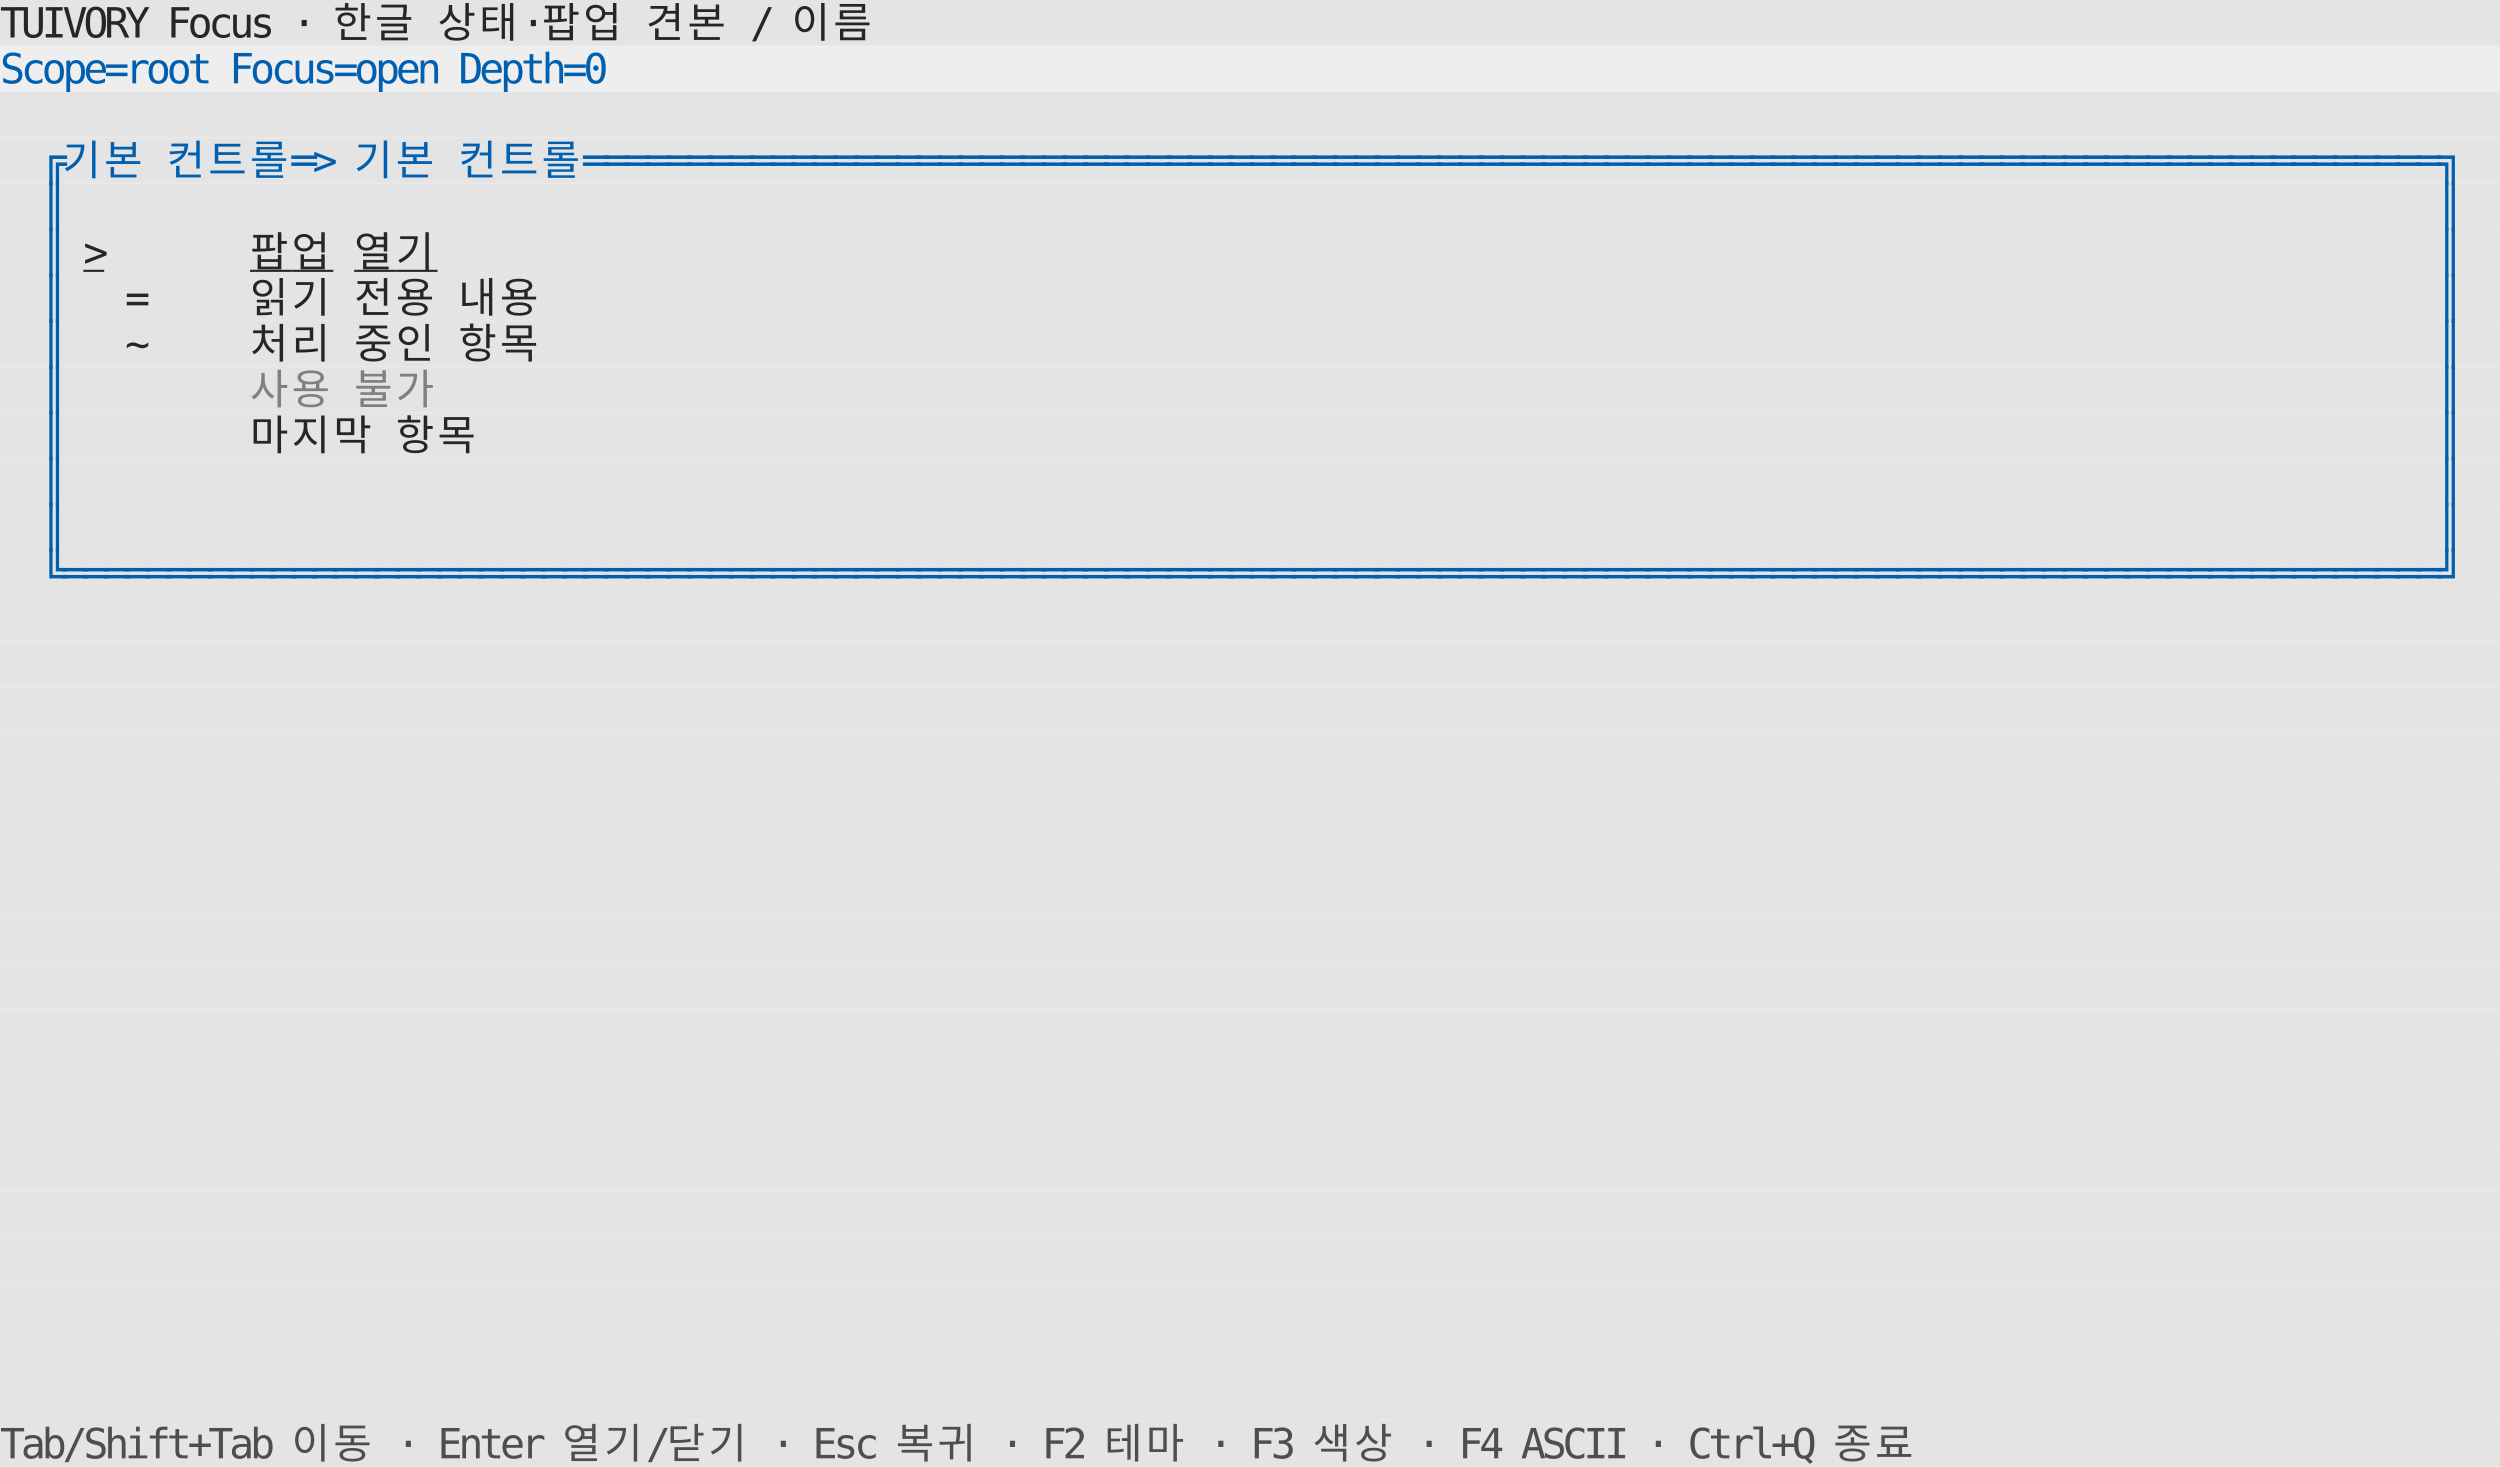
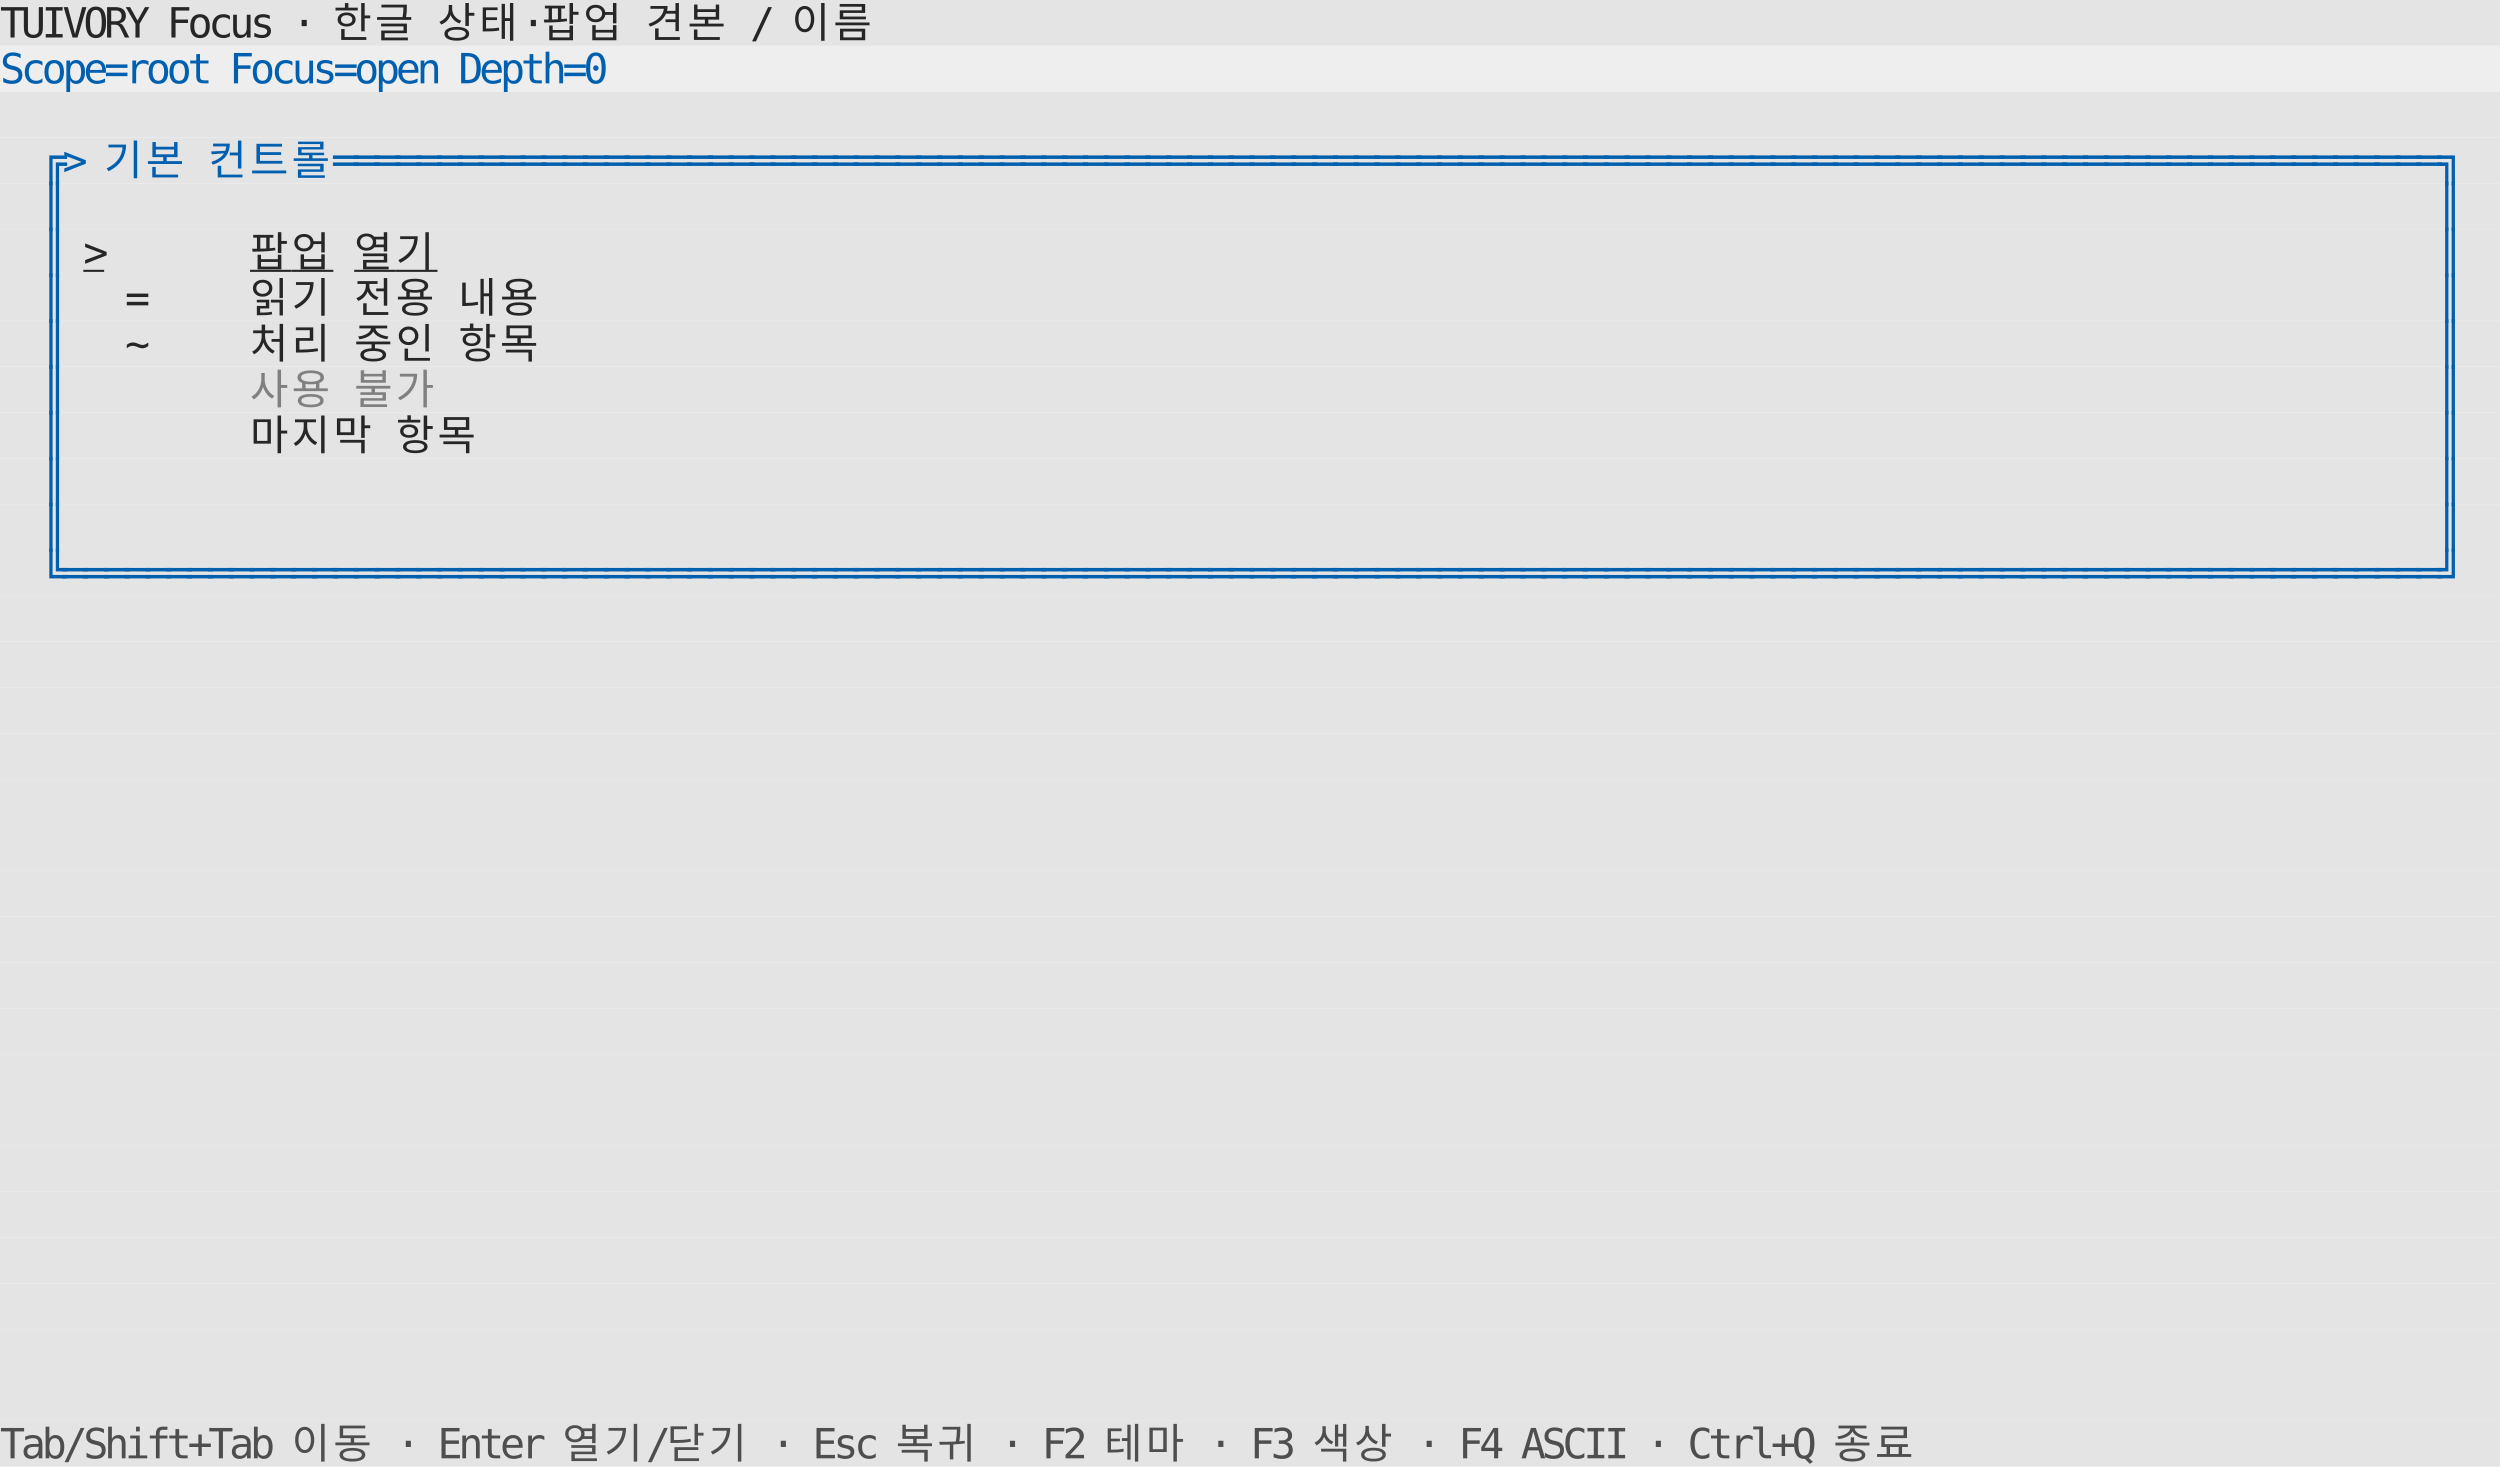
<svg xmlns="http://www.w3.org/2000/svg" width="1200" height="704" viewBox="0 0 1200 704">
  <rect x="0" y="0" width="1200" height="22" fill="#e4e4e4" />
  <rect x="0" y="22" width="1200" height="22" fill="#eeeeee" />
  <rect x="0" y="44" width="1200" height="22" fill="#e4e4e4" />
  <rect x="0" y="66" width="1200" height="22" fill="#e4e4e4" />
  <rect x="0" y="88" width="1200" height="22" fill="#e4e4e4" />
  <rect x="0" y="110" width="1200" height="22" fill="#e4e4e4" />
  <rect x="0" y="132" width="1200" height="22" fill="#e4e4e4" />
  <rect x="0" y="154" width="1200" height="22" fill="#e4e4e4" />
  <rect x="0" y="176" width="1200" height="22" fill="#e4e4e4" />
  <rect x="0" y="198" width="1200" height="22" fill="#e4e4e4" />
  <rect x="0" y="220" width="1200" height="22" fill="#e4e4e4" />
  <rect x="0" y="242" width="1200" height="22" fill="#e4e4e4" />
  <rect x="0" y="264" width="1200" height="22" fill="#e4e4e4" />
  <rect x="0" y="286" width="1200" height="22" fill="#e4e4e4" />
  <rect x="0" y="308" width="1200" height="22" fill="#e4e4e4" />
  <rect x="0" y="330" width="1200" height="22" fill="#e4e4e4" />
  <rect x="0" y="352" width="1200" height="22" fill="#e4e4e4" />
  <rect x="0" y="374" width="1200" height="22" fill="#e4e4e4" />
  <rect x="0" y="396" width="1200" height="22" fill="#e4e4e4" />
  <rect x="0" y="418" width="1200" height="22" fill="#e4e4e4" />
  <rect x="0" y="440" width="1200" height="22" fill="#e4e4e4" />
  <rect x="0" y="462" width="1200" height="22" fill="#e4e4e4" />
  <rect x="0" y="484" width="1200" height="22" fill="#e4e4e4" />
  <rect x="0" y="506" width="1200" height="22" fill="#e4e4e4" />
  <rect x="0" y="528" width="1200" height="22" fill="#e4e4e4" />
  <rect x="0" y="550" width="1200" height="22" fill="#e4e4e4" />
  <rect x="0" y="572" width="1200" height="22" fill="#e4e4e4" />
  <rect x="0" y="594" width="1200" height="22" fill="#e4e4e4" />
  <rect x="0" y="616" width="1200" height="22" fill="#e4e4e4" />
  <rect x="0" y="638" width="1200" height="22" fill="#e4e4e4" />
  <rect x="0" y="660" width="1200" height="22" fill="#e4e4e4" />
  <rect x="0" y="682" width="1200" height="22" fill="#e4e4e4" />
  <g font-family="D2Coding,monospace" font-size="20">
    <text x="0" y="18" fill="#262626" font-weight="normal" opacity="1">T</text>
    <text x="10" y="18" fill="#262626" font-weight="normal" opacity="1">U</text>
    <text x="20" y="18" fill="#262626" font-weight="normal" opacity="1">I</text>
    <text x="30" y="18" fill="#262626" font-weight="normal" opacity="1">V</text>
    <text x="40" y="18" fill="#262626" font-weight="normal" opacity="1">O</text>
    <text x="50" y="18" fill="#262626" font-weight="normal" opacity="1">R</text>
    <text x="60" y="18" fill="#262626" font-weight="normal" opacity="1">Y</text>
    <text x="80" y="18" fill="#262626" font-weight="normal" opacity="1">F</text>
    <text x="90" y="18" fill="#262626" font-weight="normal" opacity="1">o</text>
    <text x="100" y="18" fill="#262626" font-weight="normal" opacity="1">c</text>
    <text x="110" y="18" fill="#262626" font-weight="normal" opacity="1">u</text>
    <text x="120" y="18" fill="#262626" font-weight="normal" opacity="1">s</text>
    <text x="140" y="18" fill="#262626" font-weight="normal" opacity="1">·</text>
    <text x="160" y="18" fill="#262626" font-weight="normal" opacity="1">한</text>
    <text x="180" y="18" fill="#262626" font-weight="normal" opacity="1">글</text>
    <text x="210" y="18" fill="#262626" font-weight="normal" opacity="1">상</text>
    <text x="230" y="18" fill="#262626" font-weight="normal" opacity="1">태</text>
    <text x="250" y="18" fill="#262626" font-weight="normal" opacity="1">·</text>
    <text x="260" y="18" fill="#262626" font-weight="normal" opacity="1">팝</text>
    <text x="280" y="18" fill="#262626" font-weight="normal" opacity="1">업</text>
    <text x="310" y="18" fill="#262626" font-weight="normal" opacity="1">견</text>
    <text x="330" y="18" fill="#262626" font-weight="normal" opacity="1">본</text>
    <text x="360" y="18" fill="#262626" font-weight="normal" opacity="1">/</text>
    <text x="380" y="18" fill="#262626" font-weight="normal" opacity="1">이</text>
    <text x="400" y="18" fill="#262626" font-weight="normal" opacity="1">름</text>
    <text x="0" y="40" fill="#005faf" font-weight="normal" opacity="1">S</text>
    <text x="10" y="40" fill="#005faf" font-weight="normal" opacity="1">c</text>
    <text x="20" y="40" fill="#005faf" font-weight="normal" opacity="1">o</text>
    <text x="30" y="40" fill="#005faf" font-weight="normal" opacity="1">p</text>
    <text x="40" y="40" fill="#005faf" font-weight="normal" opacity="1">e</text>
    <text x="50" y="40" fill="#005faf" font-weight="normal" opacity="1">=</text>
    <text x="60" y="40" fill="#005faf" font-weight="normal" opacity="1">r</text>
    <text x="70" y="40" fill="#005faf" font-weight="normal" opacity="1">o</text>
    <text x="80" y="40" fill="#005faf" font-weight="normal" opacity="1">o</text>
    <text x="90" y="40" fill="#005faf" font-weight="normal" opacity="1">t</text>
    <text x="110" y="40" fill="#005faf" font-weight="normal" opacity="1">F</text>
    <text x="120" y="40" fill="#005faf" font-weight="normal" opacity="1">o</text>
    <text x="130" y="40" fill="#005faf" font-weight="normal" opacity="1">c</text>
    <text x="140" y="40" fill="#005faf" font-weight="normal" opacity="1">u</text>
    <text x="150" y="40" fill="#005faf" font-weight="normal" opacity="1">s</text>
    <text x="160" y="40" fill="#005faf" font-weight="normal" opacity="1">=</text>
    <text x="170" y="40" fill="#005faf" font-weight="normal" opacity="1">o</text>
    <text x="180" y="40" fill="#005faf" font-weight="normal" opacity="1">p</text>
    <text x="190" y="40" fill="#005faf" font-weight="normal" opacity="1">e</text>
    <text x="200" y="40" fill="#005faf" font-weight="normal" opacity="1">n</text>
    <text x="220" y="40" fill="#005faf" font-weight="normal" opacity="1">D</text>
    <text x="230" y="40" fill="#005faf" font-weight="normal" opacity="1">e</text>
    <text x="240" y="40" fill="#005faf" font-weight="normal" opacity="1">p</text>
    <text x="250" y="40" fill="#005faf" font-weight="normal" opacity="1">t</text>
    <text x="260" y="40" fill="#005faf" font-weight="normal" opacity="1">h</text>
    <text x="270" y="40" fill="#005faf" font-weight="normal" opacity="1">=</text>
    <text x="280" y="40" fill="#005faf" font-weight="normal" opacity="1">0</text>
    <text x="20" y="84" fill="#005faf" font-weight="normal" opacity="1">╔</text>
-     <text x="30" y="84" fill="#005faf" font-weight="normal" opacity="1">기</text>
-     <text x="50" y="84" fill="#005faf" font-weight="normal" opacity="1">본</text>
-     <text x="80" y="84" fill="#005faf" font-weight="normal" opacity="1">컨</text>
-     <text x="100" y="84" fill="#005faf" font-weight="normal" opacity="1">트</text>
-     <text x="120" y="84" fill="#005faf" font-weight="normal" opacity="1">롤</text>
-     <text x="140" y="84" fill="#005faf" font-weight="normal" opacity="1">═</text>
-     <text x="150" y="84" fill="#005faf" font-weight="normal" opacity="1">&gt;</text>
-     <text x="170" y="84" fill="#005faf" font-weight="normal" opacity="1">기</text>
-     <text x="190" y="84" fill="#005faf" font-weight="normal" opacity="1">본</text>
-     <text x="220" y="84" fill="#005faf" font-weight="normal" opacity="1">컨</text>
-     <text x="240" y="84" fill="#005faf" font-weight="normal" opacity="1">트</text>
-     <text x="260" y="84" fill="#005faf" font-weight="normal" opacity="1">롤</text>
+     <text x="30" y="84" fill="#005faf" font-weight="normal" opacity="1">&gt;</text>
+     <text x="50" y="84" fill="#005faf" font-weight="normal" opacity="1">기</text>
+     <text x="70" y="84" fill="#005faf" font-weight="normal" opacity="1">본</text>
+     <text x="100" y="84" fill="#005faf" font-weight="normal" opacity="1">컨</text>
+     <text x="120" y="84" fill="#005faf" font-weight="normal" opacity="1">트</text>
+     <text x="140" y="84" fill="#005faf" font-weight="normal" opacity="1">롤</text>
+     <text x="160" y="84" fill="#005faf" font-weight="normal" opacity="1">═</text>
+     <text x="170" y="84" fill="#005faf" font-weight="normal" opacity="1">═</text>
+     <text x="180" y="84" fill="#005faf" font-weight="normal" opacity="1">═</text>
+     <text x="190" y="84" fill="#005faf" font-weight="normal" opacity="1">═</text>
+     <text x="200" y="84" fill="#005faf" font-weight="normal" opacity="1">═</text>
+     <text x="210" y="84" fill="#005faf" font-weight="normal" opacity="1">═</text>
+     <text x="220" y="84" fill="#005faf" font-weight="normal" opacity="1">═</text>
+     <text x="230" y="84" fill="#005faf" font-weight="normal" opacity="1">═</text>
+     <text x="240" y="84" fill="#005faf" font-weight="normal" opacity="1">═</text>
+     <text x="250" y="84" fill="#005faf" font-weight="normal" opacity="1">═</text>
+     <text x="260" y="84" fill="#005faf" font-weight="normal" opacity="1">═</text>
+     <text x="270" y="84" fill="#005faf" font-weight="normal" opacity="1">═</text>
    <text x="280" y="84" fill="#005faf" font-weight="normal" opacity="1">═</text>
    <text x="290" y="84" fill="#005faf" font-weight="normal" opacity="1">═</text>
    <text x="300" y="84" fill="#005faf" font-weight="normal" opacity="1">═</text>
    <text x="310" y="84" fill="#005faf" font-weight="normal" opacity="1">═</text>
    <text x="320" y="84" fill="#005faf" font-weight="normal" opacity="1">═</text>
    <text x="330" y="84" fill="#005faf" font-weight="normal" opacity="1">═</text>
    <text x="340" y="84" fill="#005faf" font-weight="normal" opacity="1">═</text>
    <text x="350" y="84" fill="#005faf" font-weight="normal" opacity="1">═</text>
    <text x="360" y="84" fill="#005faf" font-weight="normal" opacity="1">═</text>
    <text x="370" y="84" fill="#005faf" font-weight="normal" opacity="1">═</text>
    <text x="380" y="84" fill="#005faf" font-weight="normal" opacity="1">═</text>
    <text x="390" y="84" fill="#005faf" font-weight="normal" opacity="1">═</text>
    <text x="400" y="84" fill="#005faf" font-weight="normal" opacity="1">═</text>
    <text x="410" y="84" fill="#005faf" font-weight="normal" opacity="1">═</text>
    <text x="420" y="84" fill="#005faf" font-weight="normal" opacity="1">═</text>
    <text x="430" y="84" fill="#005faf" font-weight="normal" opacity="1">═</text>
    <text x="440" y="84" fill="#005faf" font-weight="normal" opacity="1">═</text>
    <text x="450" y="84" fill="#005faf" font-weight="normal" opacity="1">═</text>
    <text x="460" y="84" fill="#005faf" font-weight="normal" opacity="1">═</text>
    <text x="470" y="84" fill="#005faf" font-weight="normal" opacity="1">═</text>
    <text x="480" y="84" fill="#005faf" font-weight="normal" opacity="1">═</text>
    <text x="490" y="84" fill="#005faf" font-weight="normal" opacity="1">═</text>
    <text x="500" y="84" fill="#005faf" font-weight="normal" opacity="1">═</text>
    <text x="510" y="84" fill="#005faf" font-weight="normal" opacity="1">═</text>
    <text x="520" y="84" fill="#005faf" font-weight="normal" opacity="1">═</text>
    <text x="530" y="84" fill="#005faf" font-weight="normal" opacity="1">═</text>
    <text x="540" y="84" fill="#005faf" font-weight="normal" opacity="1">═</text>
    <text x="550" y="84" fill="#005faf" font-weight="normal" opacity="1">═</text>
    <text x="560" y="84" fill="#005faf" font-weight="normal" opacity="1">═</text>
    <text x="570" y="84" fill="#005faf" font-weight="normal" opacity="1">═</text>
    <text x="580" y="84" fill="#005faf" font-weight="normal" opacity="1">═</text>
    <text x="590" y="84" fill="#005faf" font-weight="normal" opacity="1">═</text>
    <text x="600" y="84" fill="#005faf" font-weight="normal" opacity="1">═</text>
    <text x="610" y="84" fill="#005faf" font-weight="normal" opacity="1">═</text>
    <text x="620" y="84" fill="#005faf" font-weight="normal" opacity="1">═</text>
    <text x="630" y="84" fill="#005faf" font-weight="normal" opacity="1">═</text>
    <text x="640" y="84" fill="#005faf" font-weight="normal" opacity="1">═</text>
    <text x="650" y="84" fill="#005faf" font-weight="normal" opacity="1">═</text>
    <text x="660" y="84" fill="#005faf" font-weight="normal" opacity="1">═</text>
    <text x="670" y="84" fill="#005faf" font-weight="normal" opacity="1">═</text>
    <text x="680" y="84" fill="#005faf" font-weight="normal" opacity="1">═</text>
    <text x="690" y="84" fill="#005faf" font-weight="normal" opacity="1">═</text>
    <text x="700" y="84" fill="#005faf" font-weight="normal" opacity="1">═</text>
    <text x="710" y="84" fill="#005faf" font-weight="normal" opacity="1">═</text>
    <text x="720" y="84" fill="#005faf" font-weight="normal" opacity="1">═</text>
    <text x="730" y="84" fill="#005faf" font-weight="normal" opacity="1">═</text>
    <text x="740" y="84" fill="#005faf" font-weight="normal" opacity="1">═</text>
    <text x="750" y="84" fill="#005faf" font-weight="normal" opacity="1">═</text>
    <text x="760" y="84" fill="#005faf" font-weight="normal" opacity="1">═</text>
    <text x="770" y="84" fill="#005faf" font-weight="normal" opacity="1">═</text>
    <text x="780" y="84" fill="#005faf" font-weight="normal" opacity="1">═</text>
    <text x="790" y="84" fill="#005faf" font-weight="normal" opacity="1">═</text>
    <text x="800" y="84" fill="#005faf" font-weight="normal" opacity="1">═</text>
    <text x="810" y="84" fill="#005faf" font-weight="normal" opacity="1">═</text>
    <text x="820" y="84" fill="#005faf" font-weight="normal" opacity="1">═</text>
    <text x="830" y="84" fill="#005faf" font-weight="normal" opacity="1">═</text>
    <text x="840" y="84" fill="#005faf" font-weight="normal" opacity="1">═</text>
    <text x="850" y="84" fill="#005faf" font-weight="normal" opacity="1">═</text>
    <text x="860" y="84" fill="#005faf" font-weight="normal" opacity="1">═</text>
    <text x="870" y="84" fill="#005faf" font-weight="normal" opacity="1">═</text>
    <text x="880" y="84" fill="#005faf" font-weight="normal" opacity="1">═</text>
    <text x="890" y="84" fill="#005faf" font-weight="normal" opacity="1">═</text>
    <text x="900" y="84" fill="#005faf" font-weight="normal" opacity="1">═</text>
    <text x="910" y="84" fill="#005faf" font-weight="normal" opacity="1">═</text>
    <text x="920" y="84" fill="#005faf" font-weight="normal" opacity="1">═</text>
    <text x="930" y="84" fill="#005faf" font-weight="normal" opacity="1">═</text>
    <text x="940" y="84" fill="#005faf" font-weight="normal" opacity="1">═</text>
    <text x="950" y="84" fill="#005faf" font-weight="normal" opacity="1">═</text>
    <text x="960" y="84" fill="#005faf" font-weight="normal" opacity="1">═</text>
    <text x="970" y="84" fill="#005faf" font-weight="normal" opacity="1">═</text>
    <text x="980" y="84" fill="#005faf" font-weight="normal" opacity="1">═</text>
    <text x="990" y="84" fill="#005faf" font-weight="normal" opacity="1">═</text>
    <text x="1000" y="84" fill="#005faf" font-weight="normal" opacity="1">═</text>
    <text x="1010" y="84" fill="#005faf" font-weight="normal" opacity="1">═</text>
    <text x="1020" y="84" fill="#005faf" font-weight="normal" opacity="1">═</text>
    <text x="1030" y="84" fill="#005faf" font-weight="normal" opacity="1">═</text>
    <text x="1040" y="84" fill="#005faf" font-weight="normal" opacity="1">═</text>
    <text x="1050" y="84" fill="#005faf" font-weight="normal" opacity="1">═</text>
    <text x="1060" y="84" fill="#005faf" font-weight="normal" opacity="1">═</text>
    <text x="1070" y="84" fill="#005faf" font-weight="normal" opacity="1">═</text>
    <text x="1080" y="84" fill="#005faf" font-weight="normal" opacity="1">═</text>
    <text x="1090" y="84" fill="#005faf" font-weight="normal" opacity="1">═</text>
    <text x="1100" y="84" fill="#005faf" font-weight="normal" opacity="1">═</text>
    <text x="1110" y="84" fill="#005faf" font-weight="normal" opacity="1">═</text>
    <text x="1120" y="84" fill="#005faf" font-weight="normal" opacity="1">═</text>
    <text x="1130" y="84" fill="#005faf" font-weight="normal" opacity="1">═</text>
    <text x="1140" y="84" fill="#005faf" font-weight="normal" opacity="1">═</text>
    <text x="1150" y="84" fill="#005faf" font-weight="normal" opacity="1">═</text>
    <text x="1160" y="84" fill="#005faf" font-weight="normal" opacity="1">═</text>
    <text x="1170" y="84" fill="#005faf" font-weight="normal" opacity="1">╗</text>
    <text x="20" y="106" fill="#005faf" font-weight="normal" opacity="1">║</text>
    <text x="1170" y="106" fill="#005faf" font-weight="normal" opacity="1">║</text>
    <text x="20" y="128" fill="#005faf" font-weight="normal" opacity="1">║</text>
    <text x="40" y="128" fill="#262626" font-weight="normal" opacity="1">&gt;</text>
    <path d="M40 130h10" stroke="#262626" />
    <text x="120" y="128" fill="#262626" font-weight="normal" opacity="1">팝</text>
    <path d="M120 130h20" stroke="#262626" />
    <text x="140" y="128" fill="#262626" font-weight="normal" opacity="1">업</text>
    <path d="M140 130h20" stroke="#262626" />
    <text x="170" y="128" fill="#262626" font-weight="normal" opacity="1">열</text>
    <path d="M170 130h20" stroke="#262626" />
    <text x="190" y="128" fill="#262626" font-weight="normal" opacity="1">기</text>
    <path d="M190 130h20" stroke="#262626" />
    <text x="1170" y="128" fill="#005faf" font-weight="normal" opacity="1">║</text>
    <text x="20" y="150" fill="#005faf" font-weight="normal" opacity="1">║</text>
    <text x="60" y="150" fill="#262626" font-weight="normal" opacity="1">=</text>
    <text x="120" y="150" fill="#262626" font-weight="normal" opacity="1">읽</text>
    <text x="140" y="150" fill="#262626" font-weight="normal" opacity="1">기</text>
    <text x="170" y="150" fill="#262626" font-weight="normal" opacity="1">전</text>
    <text x="190" y="150" fill="#262626" font-weight="normal" opacity="1">용</text>
    <text x="220" y="150" fill="#262626" font-weight="normal" opacity="1">내</text>
    <text x="240" y="150" fill="#262626" font-weight="normal" opacity="1">용</text>
    <text x="1170" y="150" fill="#005faf" font-weight="normal" opacity="1">║</text>
    <text x="20" y="172" fill="#005faf" font-weight="normal" opacity="1">║</text>
    <text x="60" y="172" fill="#262626" font-weight="normal" opacity="1">~</text>
    <text x="120" y="172" fill="#262626" font-weight="normal" opacity="1">처</text>
    <text x="140" y="172" fill="#262626" font-weight="normal" opacity="1">리</text>
    <text x="170" y="172" fill="#262626" font-weight="normal" opacity="1">중</text>
    <text x="190" y="172" fill="#262626" font-weight="normal" opacity="1">인</text>
    <text x="220" y="172" fill="#262626" font-weight="normal" opacity="1">항</text>
    <text x="240" y="172" fill="#262626" font-weight="normal" opacity="1">목</text>
    <text x="1170" y="172" fill="#005faf" font-weight="normal" opacity="1">║</text>
    <text x="20" y="194" fill="#005faf" font-weight="normal" opacity="1">║</text>
    <text x="120" y="194" fill="#808080" font-weight="normal" opacity="1">사</text>
    <text x="140" y="194" fill="#808080" font-weight="normal" opacity="1">용</text>
    <text x="170" y="194" fill="#808080" font-weight="normal" opacity="1">불</text>
    <text x="190" y="194" fill="#808080" font-weight="normal" opacity="1">가</text>
    <text x="1170" y="194" fill="#005faf" font-weight="normal" opacity="1">║</text>
    <text x="20" y="216" fill="#005faf" font-weight="normal" opacity="1">║</text>
    <text x="120" y="216" fill="#262626" font-weight="normal" opacity="1">마</text>
    <text x="140" y="216" fill="#262626" font-weight="normal" opacity="1">지</text>
    <text x="160" y="216" fill="#262626" font-weight="normal" opacity="1">막</text>
    <text x="190" y="216" fill="#262626" font-weight="normal" opacity="1">항</text>
    <text x="210" y="216" fill="#262626" font-weight="normal" opacity="1">목</text>
    <text x="1170" y="216" fill="#005faf" font-weight="normal" opacity="1">║</text>
    <text x="20" y="238" fill="#005faf" font-weight="normal" opacity="1">║</text>
    <text x="1170" y="238" fill="#005faf" font-weight="normal" opacity="1">║</text>
    <text x="20" y="260" fill="#005faf" font-weight="normal" opacity="1">║</text>
    <text x="1170" y="260" fill="#005faf" font-weight="normal" opacity="1">║</text>
    <text x="20" y="282" fill="#005faf" font-weight="normal" opacity="1">╚</text>
    <text x="30" y="282" fill="#005faf" font-weight="normal" opacity="1">═</text>
    <text x="40" y="282" fill="#005faf" font-weight="normal" opacity="1">═</text>
    <text x="50" y="282" fill="#005faf" font-weight="normal" opacity="1">═</text>
    <text x="60" y="282" fill="#005faf" font-weight="normal" opacity="1">═</text>
    <text x="70" y="282" fill="#005faf" font-weight="normal" opacity="1">═</text>
    <text x="80" y="282" fill="#005faf" font-weight="normal" opacity="1">═</text>
    <text x="90" y="282" fill="#005faf" font-weight="normal" opacity="1">═</text>
    <text x="100" y="282" fill="#005faf" font-weight="normal" opacity="1">═</text>
    <text x="110" y="282" fill="#005faf" font-weight="normal" opacity="1">═</text>
    <text x="120" y="282" fill="#005faf" font-weight="normal" opacity="1">═</text>
    <text x="130" y="282" fill="#005faf" font-weight="normal" opacity="1">═</text>
    <text x="140" y="282" fill="#005faf" font-weight="normal" opacity="1">═</text>
    <text x="150" y="282" fill="#005faf" font-weight="normal" opacity="1">═</text>
    <text x="160" y="282" fill="#005faf" font-weight="normal" opacity="1">═</text>
    <text x="170" y="282" fill="#005faf" font-weight="normal" opacity="1">═</text>
    <text x="180" y="282" fill="#005faf" font-weight="normal" opacity="1">═</text>
    <text x="190" y="282" fill="#005faf" font-weight="normal" opacity="1">═</text>
    <text x="200" y="282" fill="#005faf" font-weight="normal" opacity="1">═</text>
    <text x="210" y="282" fill="#005faf" font-weight="normal" opacity="1">═</text>
    <text x="220" y="282" fill="#005faf" font-weight="normal" opacity="1">═</text>
    <text x="230" y="282" fill="#005faf" font-weight="normal" opacity="1">═</text>
    <text x="240" y="282" fill="#005faf" font-weight="normal" opacity="1">═</text>
    <text x="250" y="282" fill="#005faf" font-weight="normal" opacity="1">═</text>
    <text x="260" y="282" fill="#005faf" font-weight="normal" opacity="1">═</text>
    <text x="270" y="282" fill="#005faf" font-weight="normal" opacity="1">═</text>
    <text x="280" y="282" fill="#005faf" font-weight="normal" opacity="1">═</text>
    <text x="290" y="282" fill="#005faf" font-weight="normal" opacity="1">═</text>
    <text x="300" y="282" fill="#005faf" font-weight="normal" opacity="1">═</text>
    <text x="310" y="282" fill="#005faf" font-weight="normal" opacity="1">═</text>
    <text x="320" y="282" fill="#005faf" font-weight="normal" opacity="1">═</text>
    <text x="330" y="282" fill="#005faf" font-weight="normal" opacity="1">═</text>
    <text x="340" y="282" fill="#005faf" font-weight="normal" opacity="1">═</text>
    <text x="350" y="282" fill="#005faf" font-weight="normal" opacity="1">═</text>
    <text x="360" y="282" fill="#005faf" font-weight="normal" opacity="1">═</text>
    <text x="370" y="282" fill="#005faf" font-weight="normal" opacity="1">═</text>
    <text x="380" y="282" fill="#005faf" font-weight="normal" opacity="1">═</text>
    <text x="390" y="282" fill="#005faf" font-weight="normal" opacity="1">═</text>
    <text x="400" y="282" fill="#005faf" font-weight="normal" opacity="1">═</text>
    <text x="410" y="282" fill="#005faf" font-weight="normal" opacity="1">═</text>
    <text x="420" y="282" fill="#005faf" font-weight="normal" opacity="1">═</text>
    <text x="430" y="282" fill="#005faf" font-weight="normal" opacity="1">═</text>
    <text x="440" y="282" fill="#005faf" font-weight="normal" opacity="1">═</text>
    <text x="450" y="282" fill="#005faf" font-weight="normal" opacity="1">═</text>
    <text x="460" y="282" fill="#005faf" font-weight="normal" opacity="1">═</text>
    <text x="470" y="282" fill="#005faf" font-weight="normal" opacity="1">═</text>
    <text x="480" y="282" fill="#005faf" font-weight="normal" opacity="1">═</text>
    <text x="490" y="282" fill="#005faf" font-weight="normal" opacity="1">═</text>
    <text x="500" y="282" fill="#005faf" font-weight="normal" opacity="1">═</text>
    <text x="510" y="282" fill="#005faf" font-weight="normal" opacity="1">═</text>
    <text x="520" y="282" fill="#005faf" font-weight="normal" opacity="1">═</text>
    <text x="530" y="282" fill="#005faf" font-weight="normal" opacity="1">═</text>
    <text x="540" y="282" fill="#005faf" font-weight="normal" opacity="1">═</text>
    <text x="550" y="282" fill="#005faf" font-weight="normal" opacity="1">═</text>
    <text x="560" y="282" fill="#005faf" font-weight="normal" opacity="1">═</text>
    <text x="570" y="282" fill="#005faf" font-weight="normal" opacity="1">═</text>
    <text x="580" y="282" fill="#005faf" font-weight="normal" opacity="1">═</text>
    <text x="590" y="282" fill="#005faf" font-weight="normal" opacity="1">═</text>
    <text x="600" y="282" fill="#005faf" font-weight="normal" opacity="1">═</text>
    <text x="610" y="282" fill="#005faf" font-weight="normal" opacity="1">═</text>
    <text x="620" y="282" fill="#005faf" font-weight="normal" opacity="1">═</text>
    <text x="630" y="282" fill="#005faf" font-weight="normal" opacity="1">═</text>
    <text x="640" y="282" fill="#005faf" font-weight="normal" opacity="1">═</text>
    <text x="650" y="282" fill="#005faf" font-weight="normal" opacity="1">═</text>
    <text x="660" y="282" fill="#005faf" font-weight="normal" opacity="1">═</text>
    <text x="670" y="282" fill="#005faf" font-weight="normal" opacity="1">═</text>
    <text x="680" y="282" fill="#005faf" font-weight="normal" opacity="1">═</text>
    <text x="690" y="282" fill="#005faf" font-weight="normal" opacity="1">═</text>
    <text x="700" y="282" fill="#005faf" font-weight="normal" opacity="1">═</text>
    <text x="710" y="282" fill="#005faf" font-weight="normal" opacity="1">═</text>
    <text x="720" y="282" fill="#005faf" font-weight="normal" opacity="1">═</text>
    <text x="730" y="282" fill="#005faf" font-weight="normal" opacity="1">═</text>
    <text x="740" y="282" fill="#005faf" font-weight="normal" opacity="1">═</text>
    <text x="750" y="282" fill="#005faf" font-weight="normal" opacity="1">═</text>
    <text x="760" y="282" fill="#005faf" font-weight="normal" opacity="1">═</text>
    <text x="770" y="282" fill="#005faf" font-weight="normal" opacity="1">═</text>
    <text x="780" y="282" fill="#005faf" font-weight="normal" opacity="1">═</text>
    <text x="790" y="282" fill="#005faf" font-weight="normal" opacity="1">═</text>
    <text x="800" y="282" fill="#005faf" font-weight="normal" opacity="1">═</text>
    <text x="810" y="282" fill="#005faf" font-weight="normal" opacity="1">═</text>
    <text x="820" y="282" fill="#005faf" font-weight="normal" opacity="1">═</text>
    <text x="830" y="282" fill="#005faf" font-weight="normal" opacity="1">═</text>
    <text x="840" y="282" fill="#005faf" font-weight="normal" opacity="1">═</text>
    <text x="850" y="282" fill="#005faf" font-weight="normal" opacity="1">═</text>
    <text x="860" y="282" fill="#005faf" font-weight="normal" opacity="1">═</text>
    <text x="870" y="282" fill="#005faf" font-weight="normal" opacity="1">═</text>
    <text x="880" y="282" fill="#005faf" font-weight="normal" opacity="1">═</text>
    <text x="890" y="282" fill="#005faf" font-weight="normal" opacity="1">═</text>
    <text x="900" y="282" fill="#005faf" font-weight="normal" opacity="1">═</text>
    <text x="910" y="282" fill="#005faf" font-weight="normal" opacity="1">═</text>
    <text x="920" y="282" fill="#005faf" font-weight="normal" opacity="1">═</text>
    <text x="930" y="282" fill="#005faf" font-weight="normal" opacity="1">═</text>
    <text x="940" y="282" fill="#005faf" font-weight="normal" opacity="1">═</text>
    <text x="950" y="282" fill="#005faf" font-weight="normal" opacity="1">═</text>
    <text x="960" y="282" fill="#005faf" font-weight="normal" opacity="1">═</text>
    <text x="970" y="282" fill="#005faf" font-weight="normal" opacity="1">═</text>
    <text x="980" y="282" fill="#005faf" font-weight="normal" opacity="1">═</text>
    <text x="990" y="282" fill="#005faf" font-weight="normal" opacity="1">═</text>
    <text x="1000" y="282" fill="#005faf" font-weight="normal" opacity="1">═</text>
    <text x="1010" y="282" fill="#005faf" font-weight="normal" opacity="1">═</text>
    <text x="1020" y="282" fill="#005faf" font-weight="normal" opacity="1">═</text>
    <text x="1030" y="282" fill="#005faf" font-weight="normal" opacity="1">═</text>
    <text x="1040" y="282" fill="#005faf" font-weight="normal" opacity="1">═</text>
    <text x="1050" y="282" fill="#005faf" font-weight="normal" opacity="1">═</text>
    <text x="1060" y="282" fill="#005faf" font-weight="normal" opacity="1">═</text>
    <text x="1070" y="282" fill="#005faf" font-weight="normal" opacity="1">═</text>
    <text x="1080" y="282" fill="#005faf" font-weight="normal" opacity="1">═</text>
    <text x="1090" y="282" fill="#005faf" font-weight="normal" opacity="1">═</text>
    <text x="1100" y="282" fill="#005faf" font-weight="normal" opacity="1">═</text>
    <text x="1110" y="282" fill="#005faf" font-weight="normal" opacity="1">═</text>
    <text x="1120" y="282" fill="#005faf" font-weight="normal" opacity="1">═</text>
    <text x="1130" y="282" fill="#005faf" font-weight="normal" opacity="1">═</text>
    <text x="1140" y="282" fill="#005faf" font-weight="normal" opacity="1">═</text>
    <text x="1150" y="282" fill="#005faf" font-weight="normal" opacity="1">═</text>
    <text x="1160" y="282" fill="#005faf" font-weight="normal" opacity="1">═</text>
    <text x="1170" y="282" fill="#005faf" font-weight="normal" opacity="1">╝</text>
    <text x="0" y="700" fill="#4e4e4e" font-weight="normal" opacity="1">T</text>
    <text x="10" y="700" fill="#4e4e4e" font-weight="normal" opacity="1">a</text>
    <text x="20" y="700" fill="#4e4e4e" font-weight="normal" opacity="1">b</text>
    <text x="30" y="700" fill="#4e4e4e" font-weight="normal" opacity="1">/</text>
    <text x="40" y="700" fill="#4e4e4e" font-weight="normal" opacity="1">S</text>
    <text x="50" y="700" fill="#4e4e4e" font-weight="normal" opacity="1">h</text>
    <text x="60" y="700" fill="#4e4e4e" font-weight="normal" opacity="1">i</text>
    <text x="70" y="700" fill="#4e4e4e" font-weight="normal" opacity="1">f</text>
    <text x="80" y="700" fill="#4e4e4e" font-weight="normal" opacity="1">t</text>
    <text x="90" y="700" fill="#4e4e4e" font-weight="normal" opacity="1">+</text>
    <text x="100" y="700" fill="#4e4e4e" font-weight="normal" opacity="1">T</text>
    <text x="110" y="700" fill="#4e4e4e" font-weight="normal" opacity="1">a</text>
    <text x="120" y="700" fill="#4e4e4e" font-weight="normal" opacity="1">b</text>
    <text x="140" y="700" fill="#4e4e4e" font-weight="normal" opacity="1">이</text>
    <text x="160" y="700" fill="#4e4e4e" font-weight="normal" opacity="1">동</text>
    <text x="190" y="700" fill="#4e4e4e" font-weight="normal" opacity="1">·</text>
    <text x="210" y="700" fill="#4e4e4e" font-weight="normal" opacity="1">E</text>
    <text x="220" y="700" fill="#4e4e4e" font-weight="normal" opacity="1">n</text>
    <text x="230" y="700" fill="#4e4e4e" font-weight="normal" opacity="1">t</text>
    <text x="240" y="700" fill="#4e4e4e" font-weight="normal" opacity="1">e</text>
    <text x="250" y="700" fill="#4e4e4e" font-weight="normal" opacity="1">r</text>
    <text x="270" y="700" fill="#4e4e4e" font-weight="normal" opacity="1">열</text>
    <text x="290" y="700" fill="#4e4e4e" font-weight="normal" opacity="1">기</text>
    <text x="310" y="700" fill="#4e4e4e" font-weight="normal" opacity="1">/</text>
    <text x="320" y="700" fill="#4e4e4e" font-weight="normal" opacity="1">닫</text>
    <text x="340" y="700" fill="#4e4e4e" font-weight="normal" opacity="1">기</text>
    <text x="370" y="700" fill="#4e4e4e" font-weight="normal" opacity="1">·</text>
    <text x="390" y="700" fill="#4e4e4e" font-weight="normal" opacity="1">E</text>
    <text x="400" y="700" fill="#4e4e4e" font-weight="normal" opacity="1">s</text>
    <text x="410" y="700" fill="#4e4e4e" font-weight="normal" opacity="1">c</text>
    <text x="430" y="700" fill="#4e4e4e" font-weight="normal" opacity="1">복</text>
    <text x="450" y="700" fill="#4e4e4e" font-weight="normal" opacity="1">귀</text>
    <text x="480" y="700" fill="#4e4e4e" font-weight="normal" opacity="1">·</text>
    <text x="500" y="700" fill="#4e4e4e" font-weight="normal" opacity="1">F</text>
    <text x="510" y="700" fill="#4e4e4e" font-weight="normal" opacity="1">2</text>
    <text x="530" y="700" fill="#4e4e4e" font-weight="normal" opacity="1">테</text>
    <text x="550" y="700" fill="#4e4e4e" font-weight="normal" opacity="1">마</text>
    <text x="580" y="700" fill="#4e4e4e" font-weight="normal" opacity="1">·</text>
    <text x="600" y="700" fill="#4e4e4e" font-weight="normal" opacity="1">F</text>
    <text x="610" y="700" fill="#4e4e4e" font-weight="normal" opacity="1">3</text>
    <text x="630" y="700" fill="#4e4e4e" font-weight="normal" opacity="1">색</text>
    <text x="650" y="700" fill="#4e4e4e" font-weight="normal" opacity="1">상</text>
    <text x="680" y="700" fill="#4e4e4e" font-weight="normal" opacity="1">·</text>
    <text x="700" y="700" fill="#4e4e4e" font-weight="normal" opacity="1">F</text>
    <text x="710" y="700" fill="#4e4e4e" font-weight="normal" opacity="1">4</text>
    <text x="730" y="700" fill="#4e4e4e" font-weight="normal" opacity="1">A</text>
    <text x="740" y="700" fill="#4e4e4e" font-weight="normal" opacity="1">S</text>
    <text x="750" y="700" fill="#4e4e4e" font-weight="normal" opacity="1">C</text>
    <text x="760" y="700" fill="#4e4e4e" font-weight="normal" opacity="1">I</text>
    <text x="770" y="700" fill="#4e4e4e" font-weight="normal" opacity="1">I</text>
    <text x="790" y="700" fill="#4e4e4e" font-weight="normal" opacity="1">·</text>
    <text x="810" y="700" fill="#4e4e4e" font-weight="normal" opacity="1">C</text>
    <text x="820" y="700" fill="#4e4e4e" font-weight="normal" opacity="1">t</text>
    <text x="830" y="700" fill="#4e4e4e" font-weight="normal" opacity="1">r</text>
    <text x="840" y="700" fill="#4e4e4e" font-weight="normal" opacity="1">l</text>
    <text x="850" y="700" fill="#4e4e4e" font-weight="normal" opacity="1">+</text>
    <text x="860" y="700" fill="#4e4e4e" font-weight="normal" opacity="1">Q</text>
    <text x="880" y="700" fill="#4e4e4e" font-weight="normal" opacity="1">종</text>
    <text x="900" y="700" fill="#4e4e4e" font-weight="normal" opacity="1">료</text>
  </g>
</svg>
